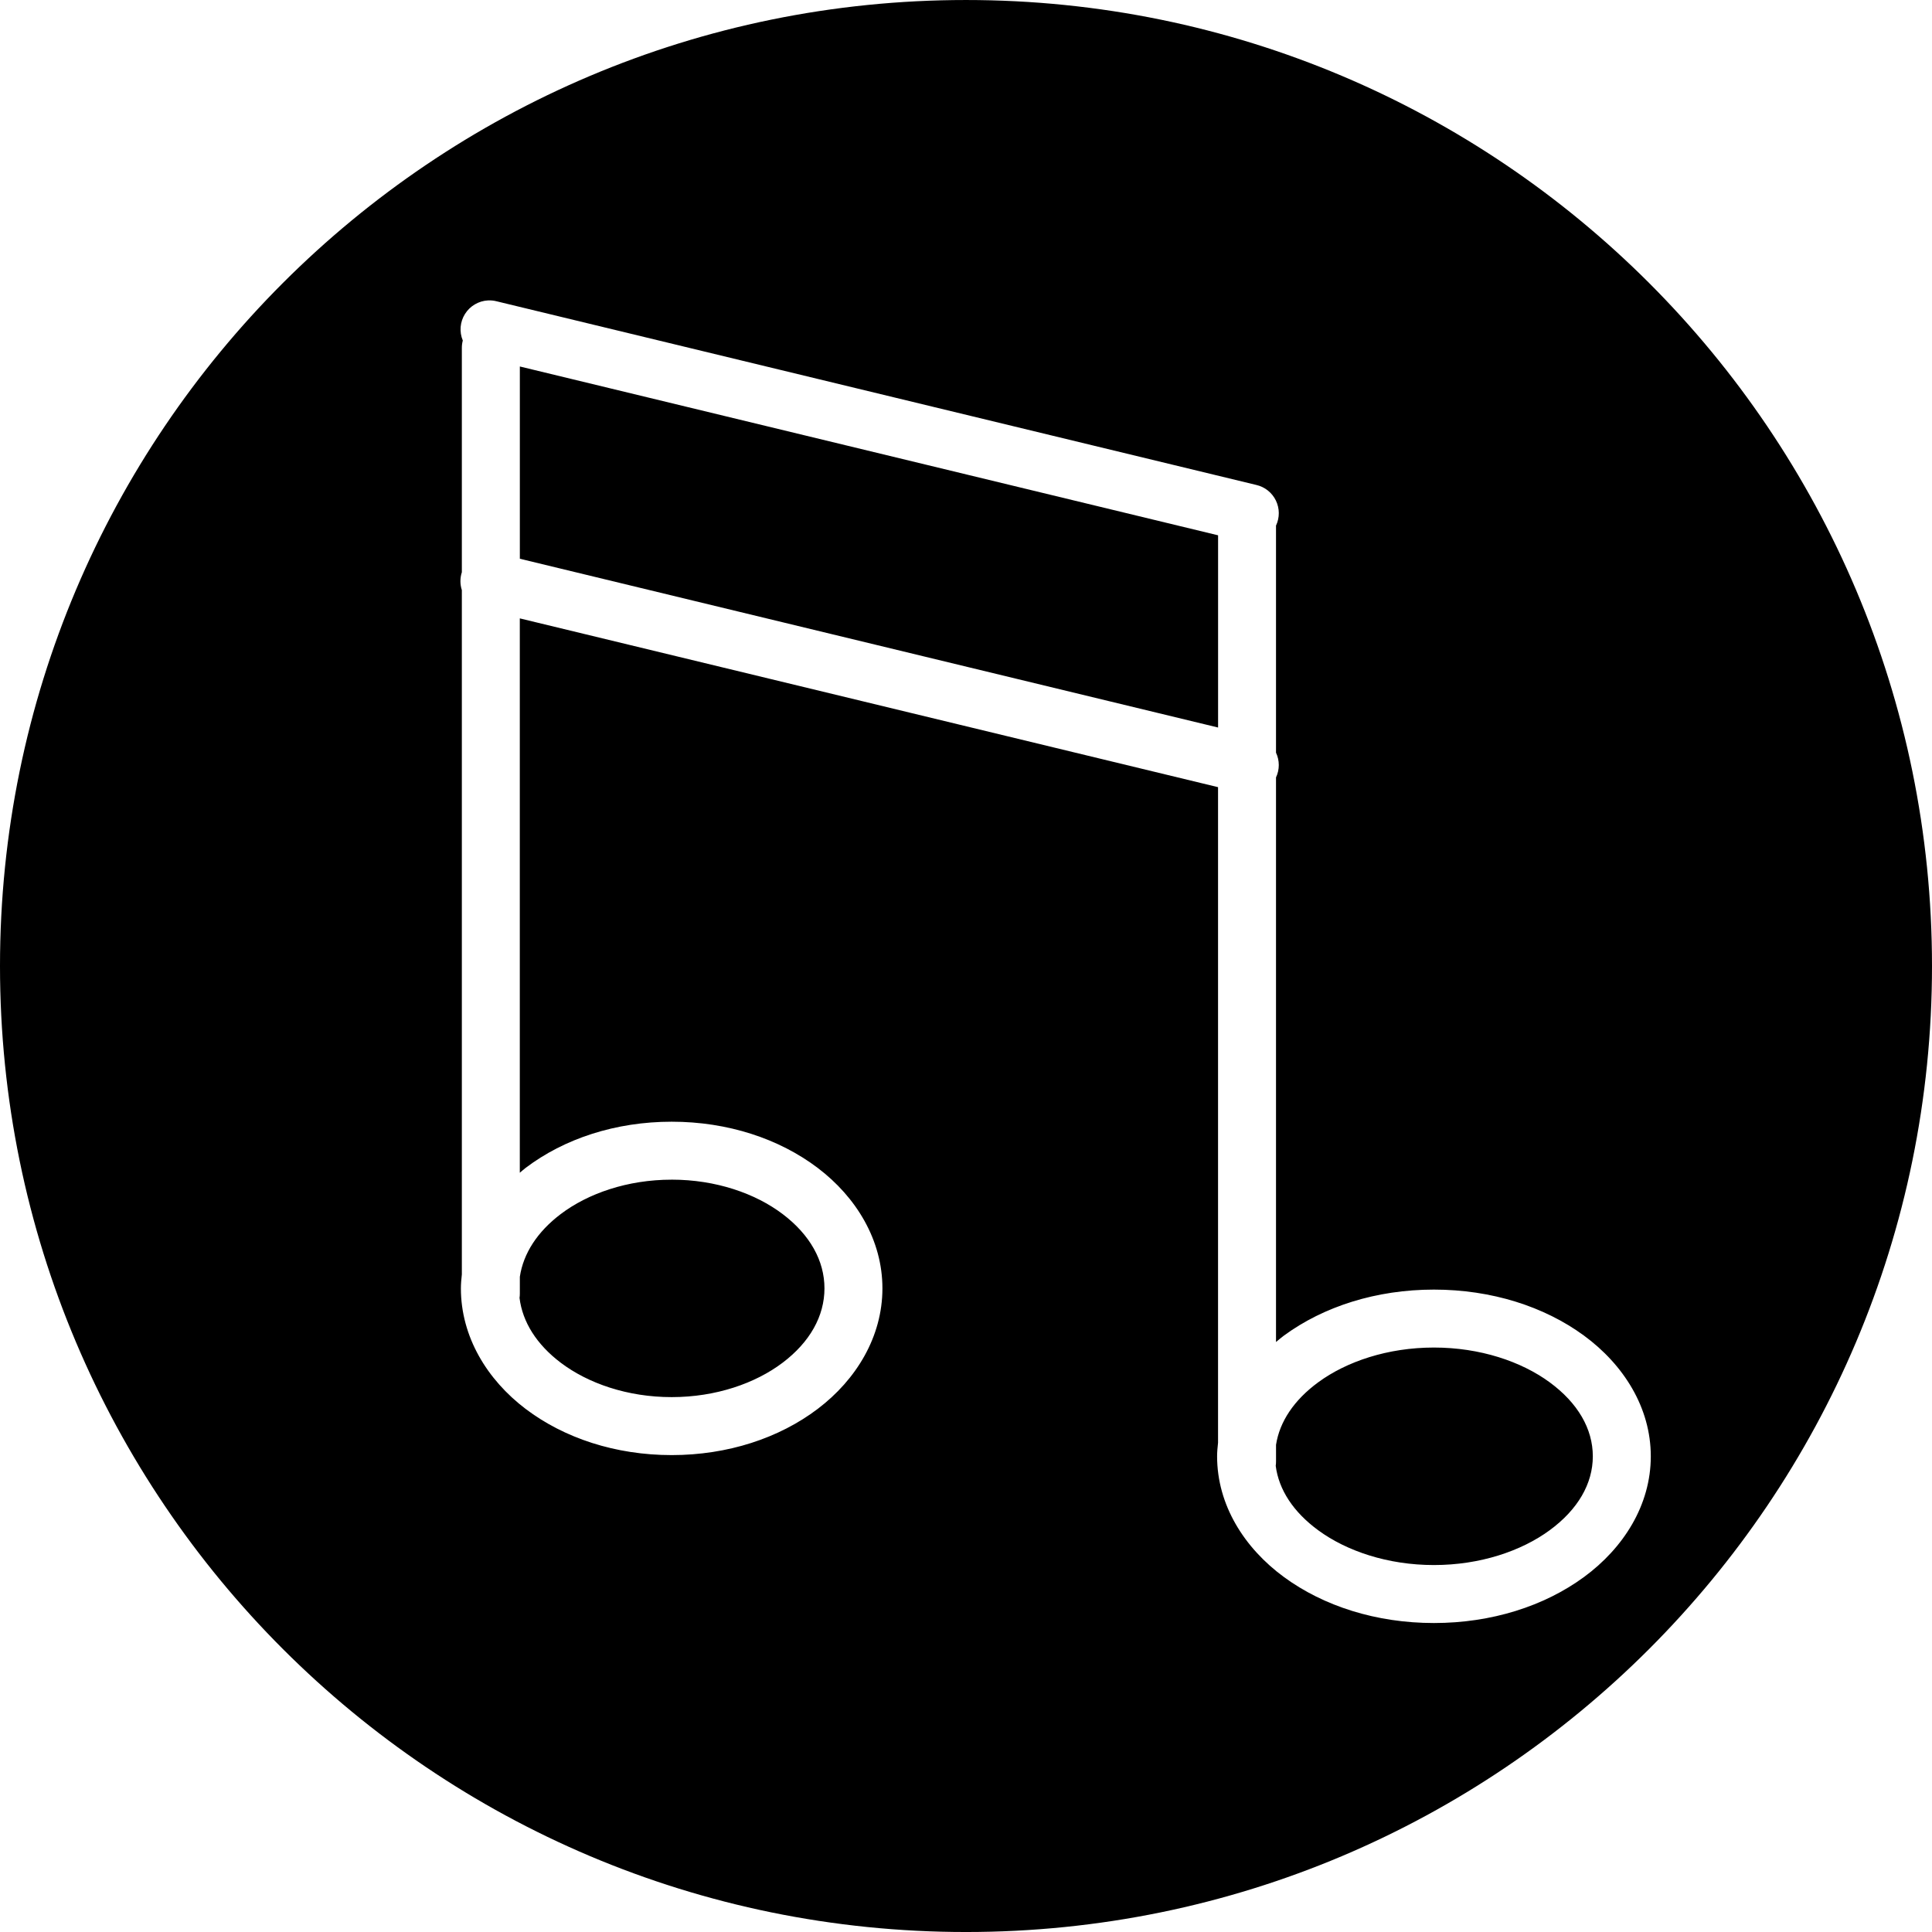
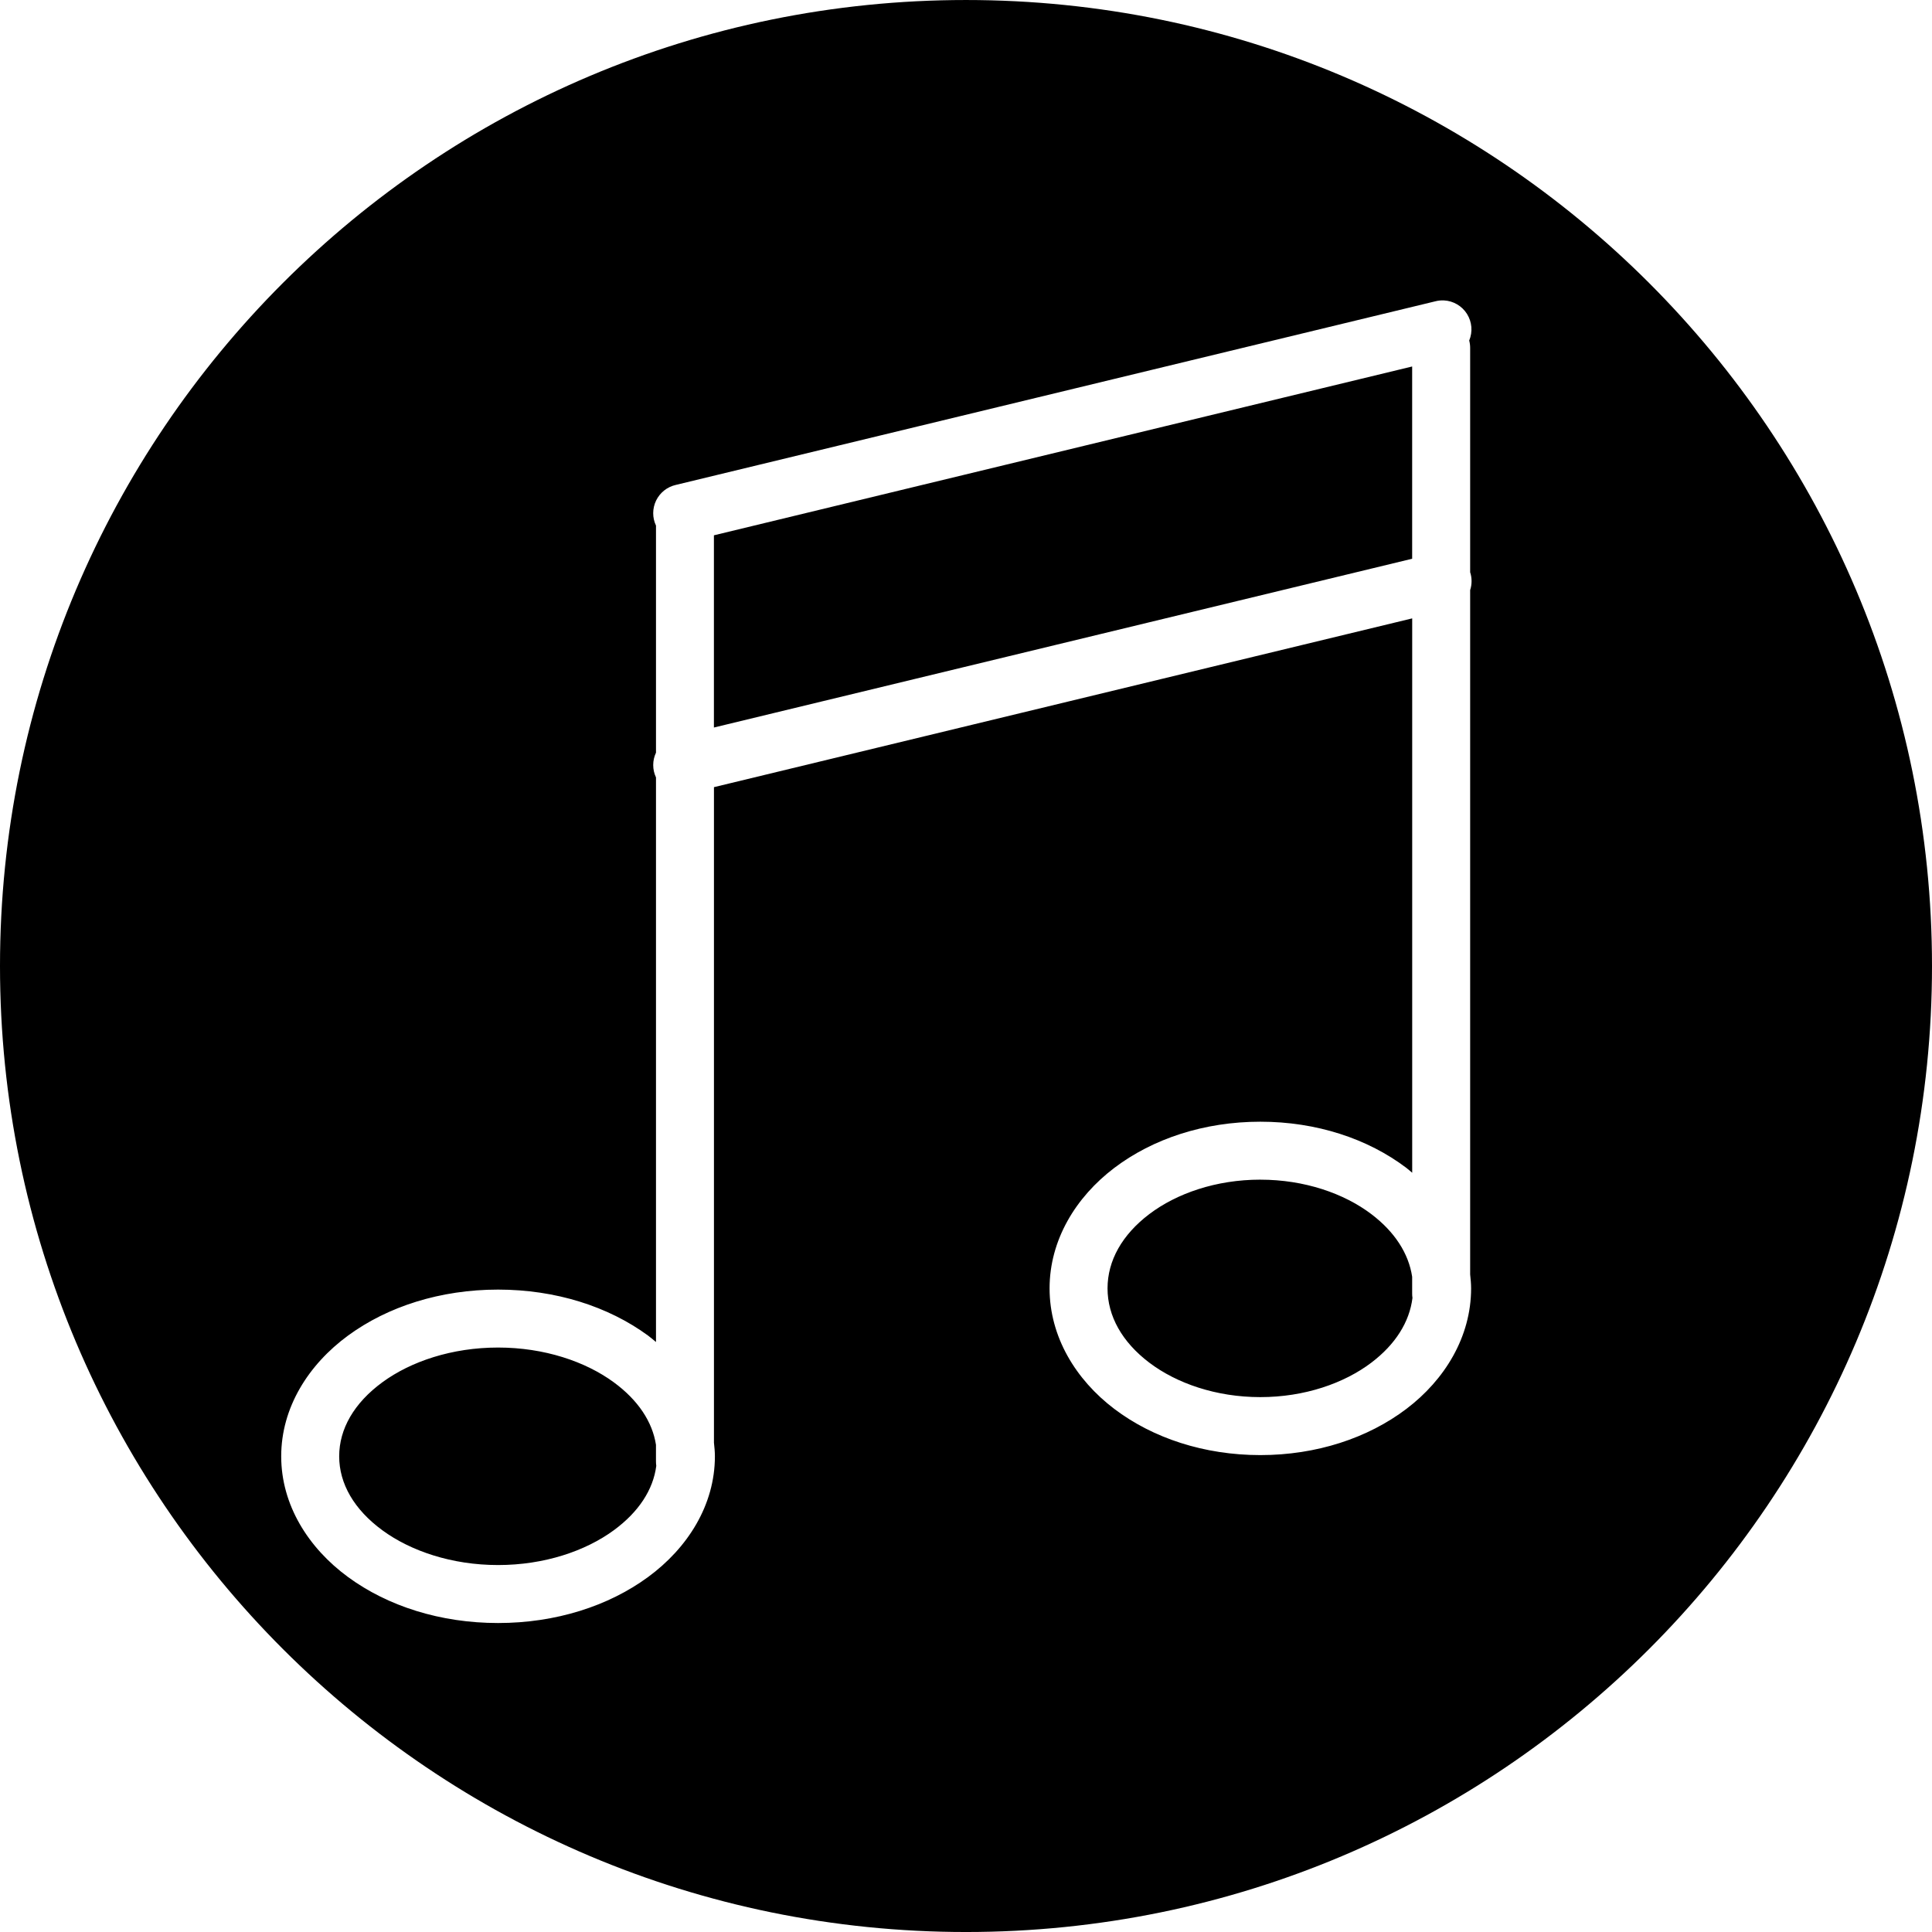
<svg xmlns="http://www.w3.org/2000/svg" width="28.222mm" height="28.222mm" viewBox="0 0 100 100" id="svg2" version="1.1">
  <defs id="defs4" />
  <g id="layer1" transform="translate(745.459,137.9434)">
-     <path style="fill:#000000;fill-opacity:1;stroke:none;stroke-width:3;stroke-linecap:round;stroke-miterlimit:4;stroke-dasharray:none;stroke-dashoffset:0;stroke-opacity:1" d="m -695.459,-137.943 a 50,50 0 0 0 -50,50 50,50 0 0 0 50,50 50,50 0 0 0 50,-50 50,50 0 0 0 -50,-50 z m -24.736,15.549 a 1.5,1.5 0 0 1 0.447,0.047 l 39.314,9.504 a 1.5,1.5 0 0 1 1.021,2.104 l 0,11.754 a 1.5,1.5 0 0 1 0,1.281 l 0,29.223 c 0.137,-0.112 0.269,-0.229 0.412,-0.334 2.053,-1.505 4.779,-2.379 7.762,-2.379 2.982,0 5.711,0.874 7.764,2.379 2.053,1.505 3.461,3.729 3.461,6.25 0,2.521 -1.408,4.745 -3.461,6.25 -2.053,1.505 -4.781,2.379 -7.764,2.379 -2.982,10e-7 -5.709,-0.874 -7.762,-2.379 -2.053,-1.505 -3.461,-3.729 -3.461,-6.25 0,-0.239 0.024,-0.472 0.049,-0.705 l 0,-33.93 -36.141,-8.736 0,28.695 c 0.101,-0.083 0.196,-0.173 0.301,-0.252 1.995,-1.512 4.654,-2.391 7.559,-2.391 2.905,10e-7 5.563,0.879 7.559,2.391 1.995,1.512 3.35,3.733 3.35,6.236 0,2.503 -1.354,4.726 -3.35,6.238 -1.995,1.512 -4.654,2.391 -7.559,2.391 -2.905,-1e-6 -5.563,-0.879 -7.559,-2.391 -1.995,-1.512 -3.35,-3.735 -3.35,-6.238 0,-0.245 0.024,-0.484 0.049,-0.723 l 0,-35.42 a 1.5,1.5 0 0 1 0,-0.926 l 0,-11.594 a 1.5,1.5 0 0 1 0.049,-0.398 1.5,1.5 0 0 1 1.309,-2.076 z m 1.643,3.42 0,9.951 36.141,8.736 0,-9.949 -36.141,-8.738 z m 7.859,42.09 c -2.291,10e-7 -4.336,0.715 -5.746,1.783 -1.21,0.917 -1.932,2.037 -2.113,3.242 l 0,0.857 a 1.5,1.5 0 0 1 -0.016,0.24 c 0.154,1.246 0.883,2.406 2.129,3.35 1.41,1.068 3.455,1.783 5.746,1.783 2.291,0 4.336,-0.715 5.746,-1.783 1.41,-1.068 2.162,-2.412 2.162,-3.846 0,-1.434 -0.752,-2.775 -2.162,-3.844 -1.41,-1.068 -3.455,-1.783 -5.746,-1.783 z m 39.455,8.689 c -2.388,-2e-6 -4.522,0.722 -5.988,1.797 -1.259,0.923 -2.001,2.044 -2.186,3.238 l 0,0.85 a 1.5,1.5 0 0 1 -0.016,0.238 c 0.158,1.232 0.907,2.387 2.201,3.336 1.466,1.075 3.6,1.799 5.988,1.799 2.388,-10e-7 4.522,-0.724 5.988,-1.799 1.466,-1.075 2.236,-2.414 2.236,-3.83 0,-1.416 -0.77,-2.757 -2.236,-3.832 -1.466,-1.075 -3.6,-1.797 -5.988,-1.797 z" id="circle4602" />
+     <path style="fill:#000000;fill-opacity:1;stroke:none;stroke-width:3;stroke-linecap:round;stroke-miterlimit:4;stroke-dasharray:none;stroke-dashoffset:0;stroke-opacity:1" d="m -695.459,-137.943 a 50,50 0 0 1 50,50 50,50 0 0 1 -50,50 50,50 0 0 1 -50,-50 50,50 0 0 1 50,-50 z m 24.736,15.549 a 1.5,1.5 0 0 0 -0.447,0.047 l -39.314,9.504 a 1.5,1.5 0 0 0 -1.021,2.104 l 0,11.754 a 1.5,1.5 0 0 0 0,1.281 l 0,29.223 c -0.137,-0.112 -0.269,-0.229 -0.412,-0.334 -2.053,-1.505 -4.779,-2.379 -7.762,-2.379 -2.982,0 -5.711,0.874 -7.764,2.379 -2.053,1.505 -3.461,3.729 -3.461,6.25 0,2.521 1.408,4.745 3.461,6.25 2.053,1.505 4.781,2.379 7.764,2.379 2.982,10e-7 5.709,-0.874 7.762,-2.379 2.053,-1.505 3.461,-3.729 3.461,-6.25 0,-0.239 -0.024,-0.472 -0.049,-0.705 l 0,-33.93 36.141,-8.736 0,28.695 c -0.101,-0.083 -0.196,-0.173 -0.301,-0.252 -1.995,-1.512 -4.654,-2.391 -7.559,-2.391 -2.905,10e-7 -5.563,0.879 -7.559,2.391 -1.995,1.512 -3.35,3.733 -3.35,6.236 0,2.503 1.354,4.726 3.35,6.238 1.995,1.512 4.654,2.391 7.559,2.391 2.905,-1e-6 5.563,-0.879 7.559,-2.391 1.995,-1.512 3.35,-3.735 3.35,-6.238 0,-0.245 -0.024,-0.484 -0.049,-0.723 l 0,-35.42 a 1.5,1.5 0 0 0 0,-0.926 l 0,-11.594 a 1.5,1.5 0 0 0 -0.049,-0.398 1.5,1.5 0 0 0 -1.309,-2.076 z m -1.643,3.42 0,9.951 -36.141,8.736 0,-9.949 36.141,-8.738 z m -7.859,42.09 c 2.291,10e-7 4.336,0.715 5.746,1.783 1.21,0.917 1.932,2.037 2.113,3.242 l 0,0.857 a 1.5,1.5 0 0 0 0.016,0.24 c -0.154,1.246 -0.883,2.406 -2.129,3.35 -1.41,1.068 -3.455,1.783 -5.746,1.783 -2.291,0 -4.336,-0.715 -5.746,-1.783 -1.41,-1.068 -2.162,-2.412 -2.162,-3.846 0,-1.434 0.752,-2.775 2.162,-3.844 1.41,-1.068 3.455,-1.783 5.746,-1.783 z m -39.455,8.689 c 2.388,-2e-6 4.522,0.722 5.988,1.797 1.259,0.923 2.001,2.044 2.186,3.238 l 0,0.85 a 1.5,1.5 0 0 0 0.016,0.238 c -0.158,1.232 -0.907,2.387 -2.201,3.336 -1.466,1.075 -3.6,1.799 -5.988,1.799 -2.388,-10e-7 -4.522,-0.724 -5.988,-1.799 -1.466,-1.075 -2.236,-2.414 -2.236,-3.83 0,-1.416 0.77,-2.757 2.236,-3.832 1.466,-1.075 3.6,-1.797 5.988,-1.797 z" id="circle4602" />
  </g>
</svg>
